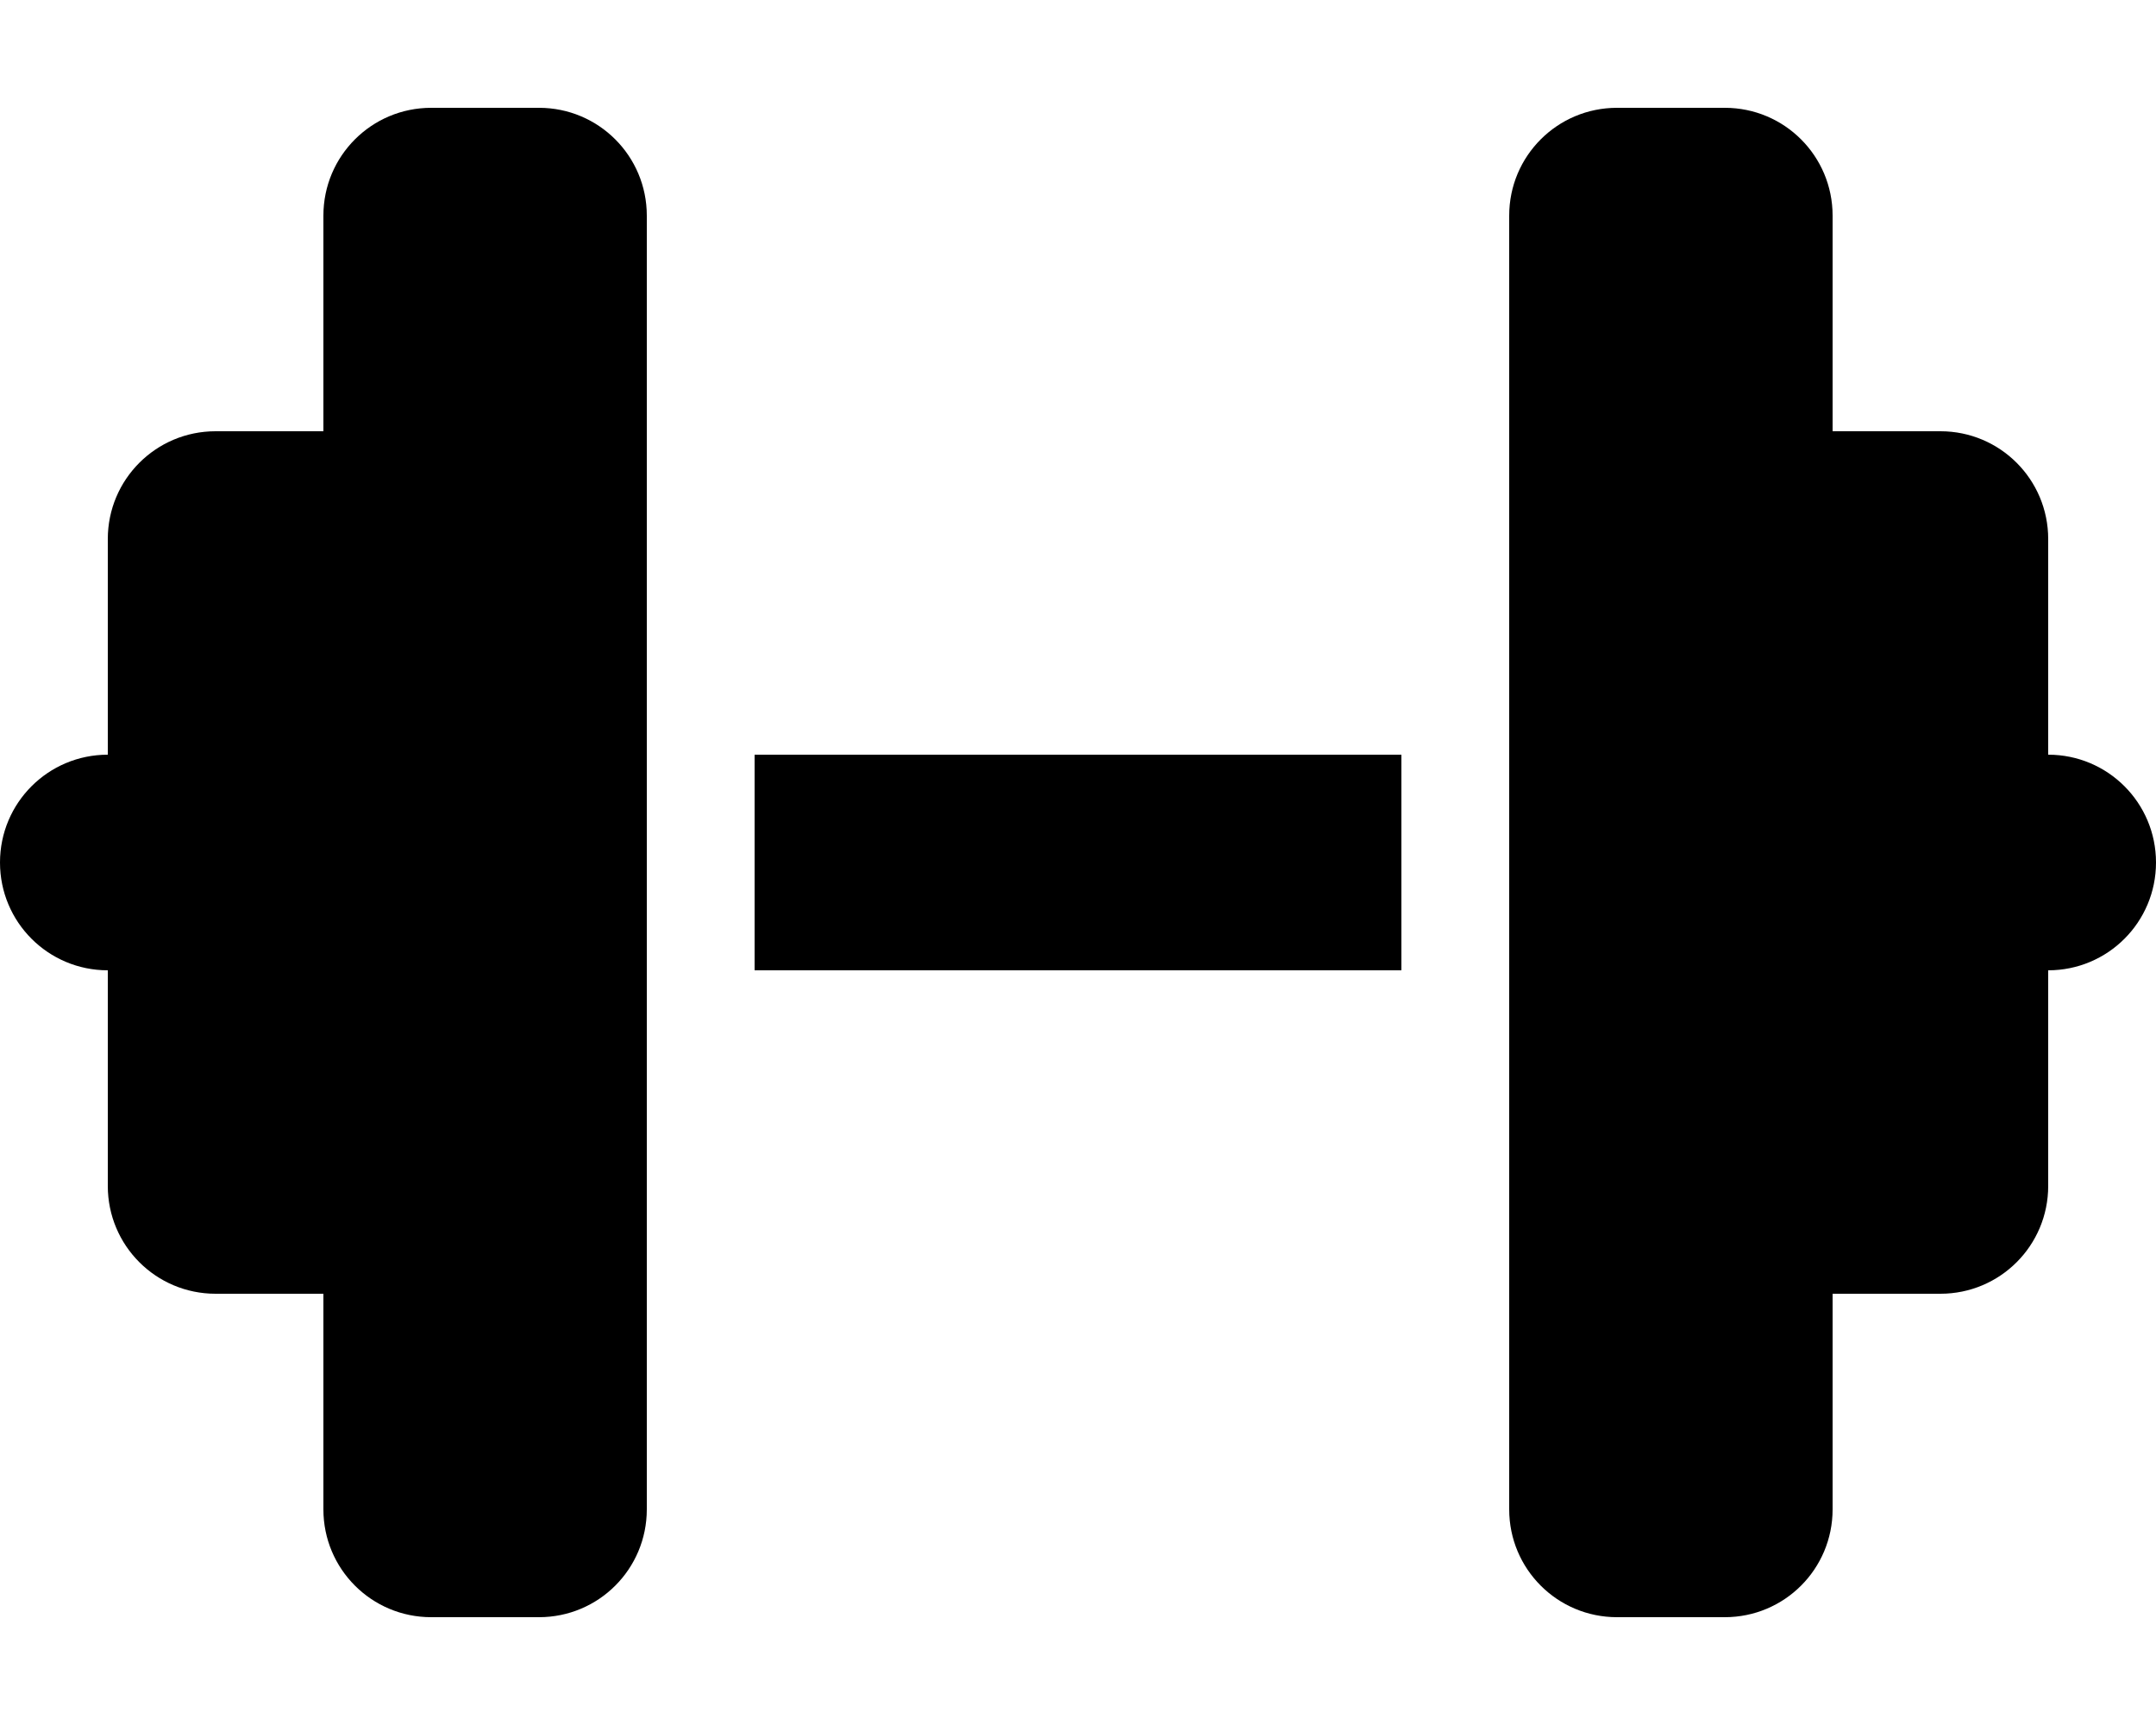
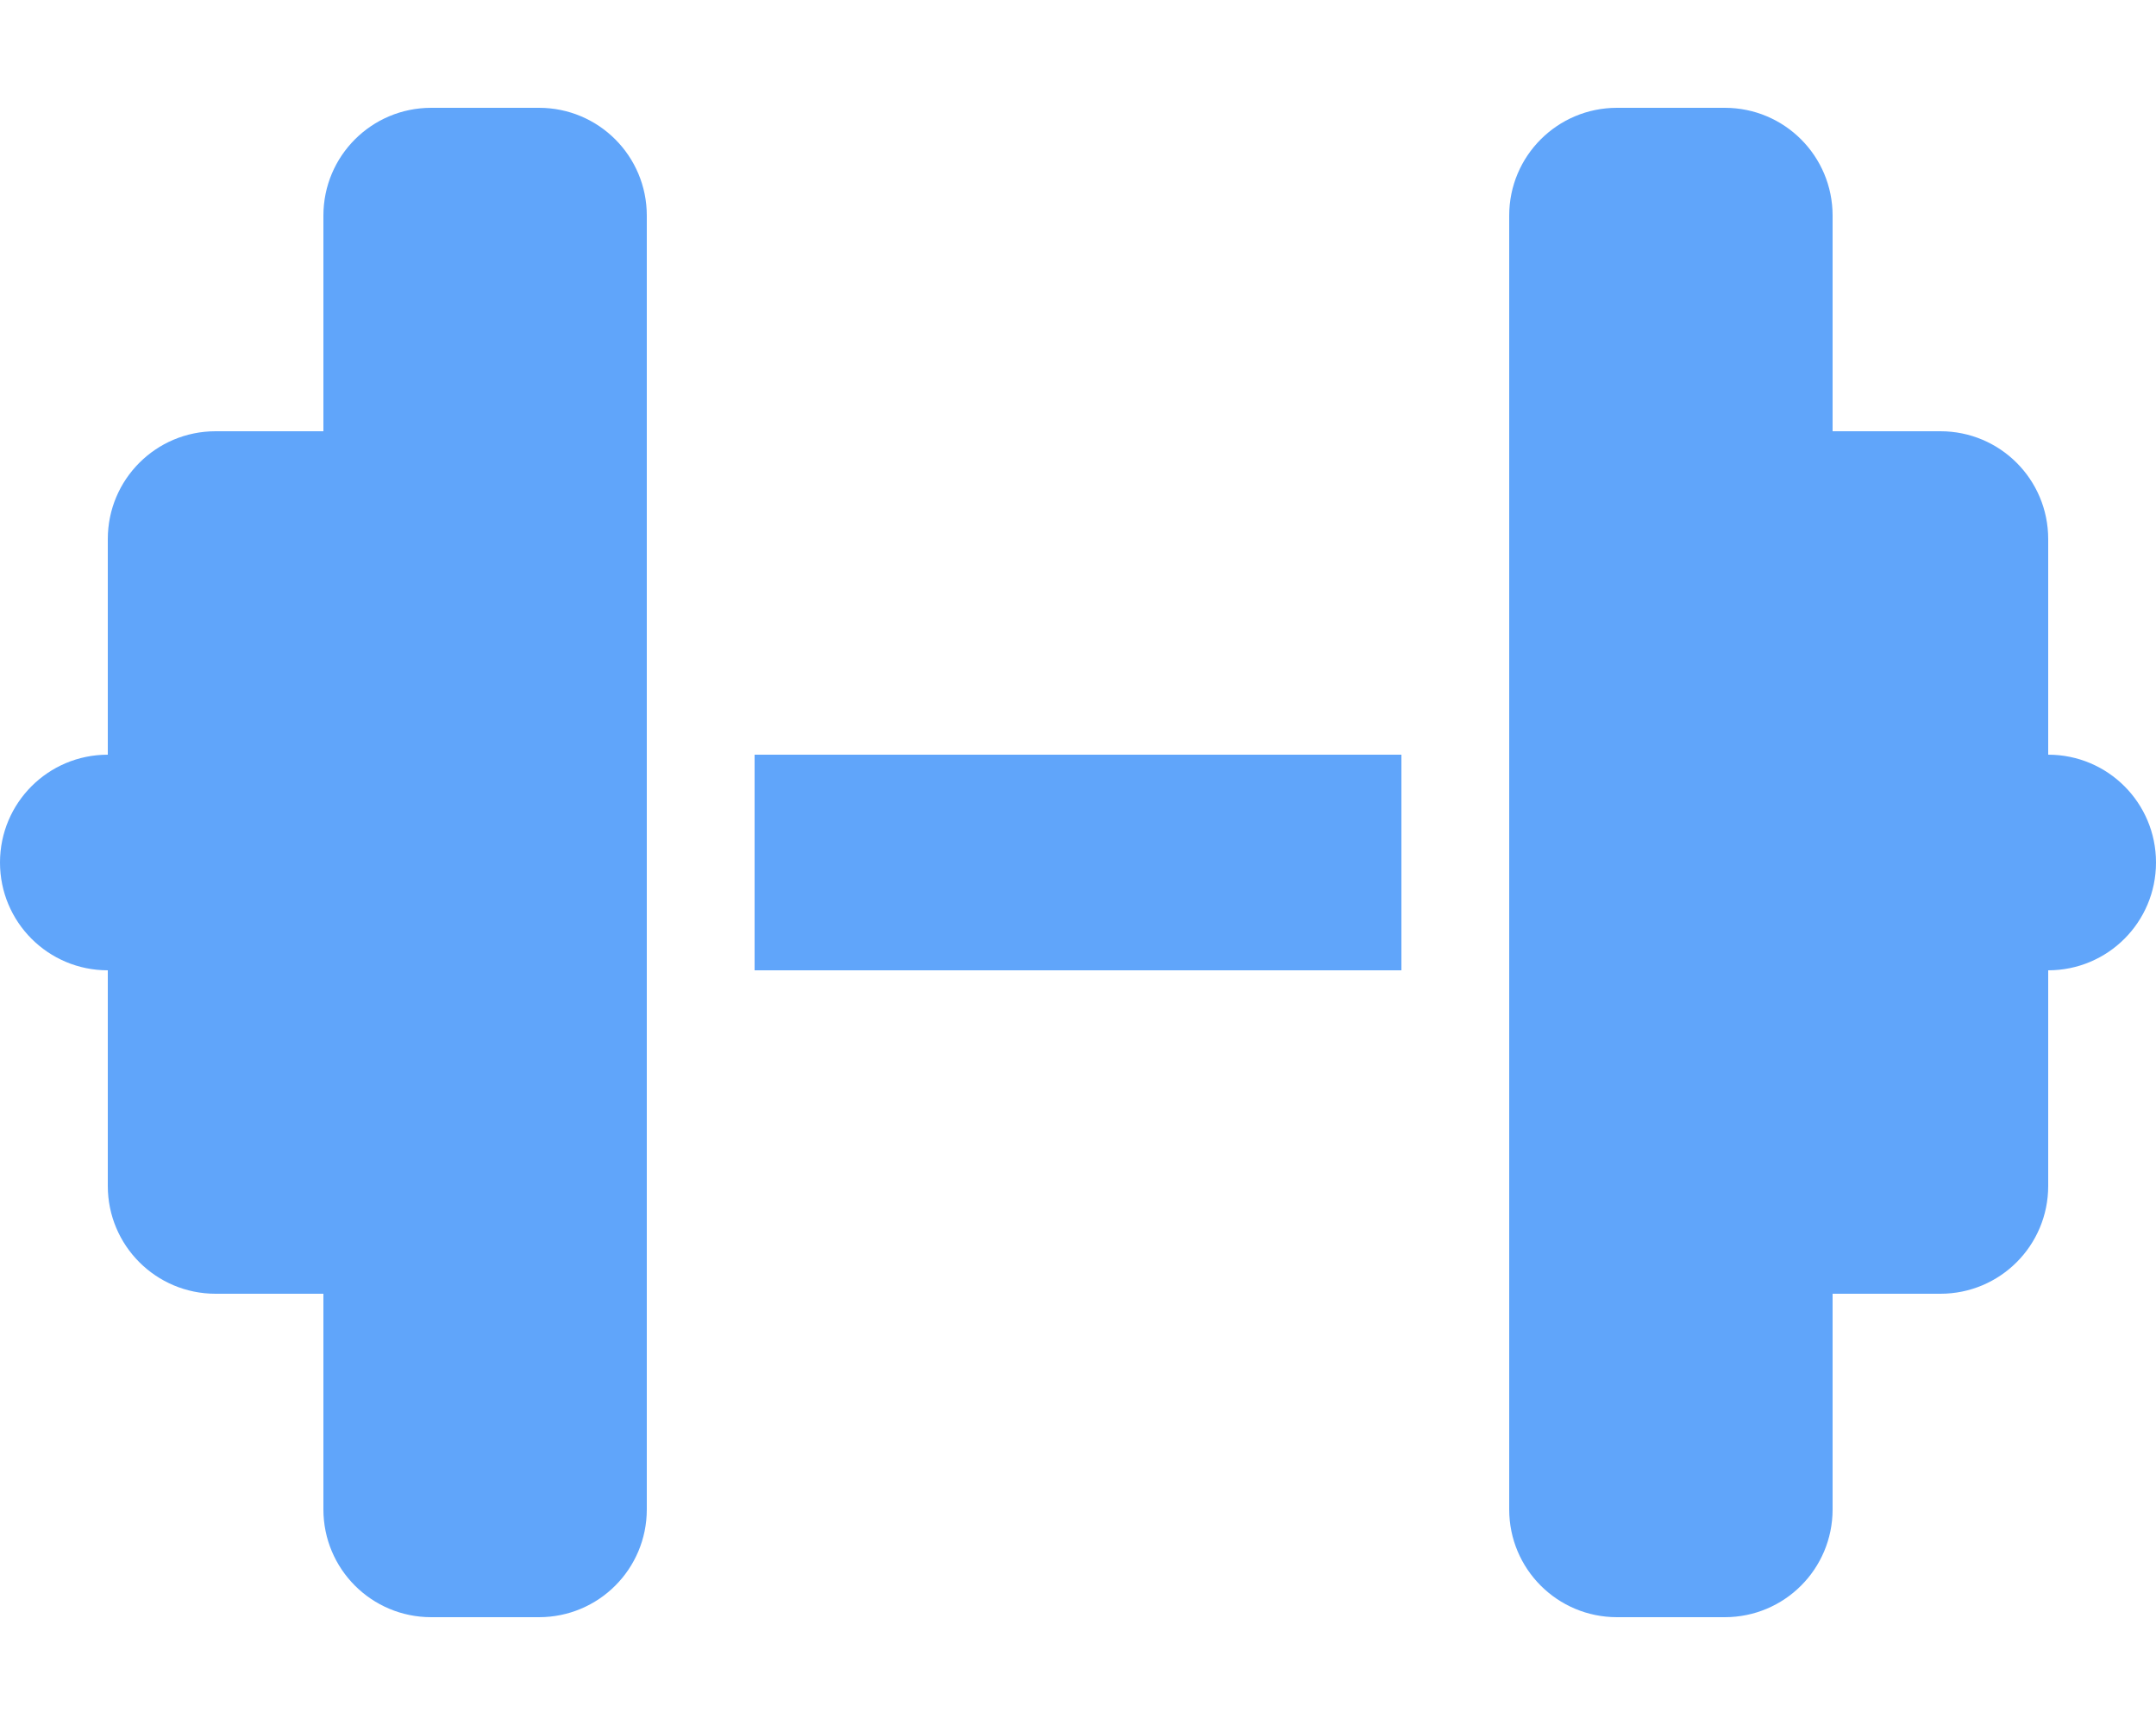
<svg xmlns="http://www.w3.org/2000/svg" viewBox="0 0 640 512">
-   <path d="M96 64c0-17.7 14.3-32 32-32h32c17.7 0 32 14.3 32 32V224v64V448c0 17.7-14.3 32-32 32H128c-17.7 0-32-14.3-32-32V384H64c-17.7 0-32-14.3-32-32V288c-17.7 0-32-14.3-32-32s14.3-32 32-32V160c0-17.7 14.3-32 32-32H96V64zm448 0v64h32c17.7 0 32 14.3 32 32v64c17.7 0 32 14.3 32 32s-14.3 32-32 32v64c0 17.7-14.3 32-32 32H544v64c0 17.7-14.3 32-32 32H480c-17.7 0-32-14.3-32-32V288 224 64c0-17.7 14.3-32 32-32h32c17.7 0 32 14.3 32 32zM416 224v64H224V224H416z" />
+   <path d="M96 64c0-17.7 14.3-32 32-32h32c17.7 0 32 14.3 32 32V224v64V448c0 17.7-14.3 32-32 32H128c-17.7 0-32-14.3-32-32V384H64c-17.7 0-32-14.3-32-32V288c-17.7 0-32-14.3-32-32s14.3-32 32-32V160c0-17.7 14.3-32 32-32H96V64zm448 0v64h32c17.7 0 32 14.3 32 32v64c17.7 0 32 14.3 32 32s-14.3 32-32 32v64c0 17.7-14.3 32-32 32H544v64c0 17.7-14.3 32-32 32H480c-17.7 0-32-14.3-32-32V288 224 64c0-17.7 14.3-32 32-32h32c17.7 0 32 14.3 32 32zM416 224v64H224V224H416z" fill="#60a5fa" />
</svg>
